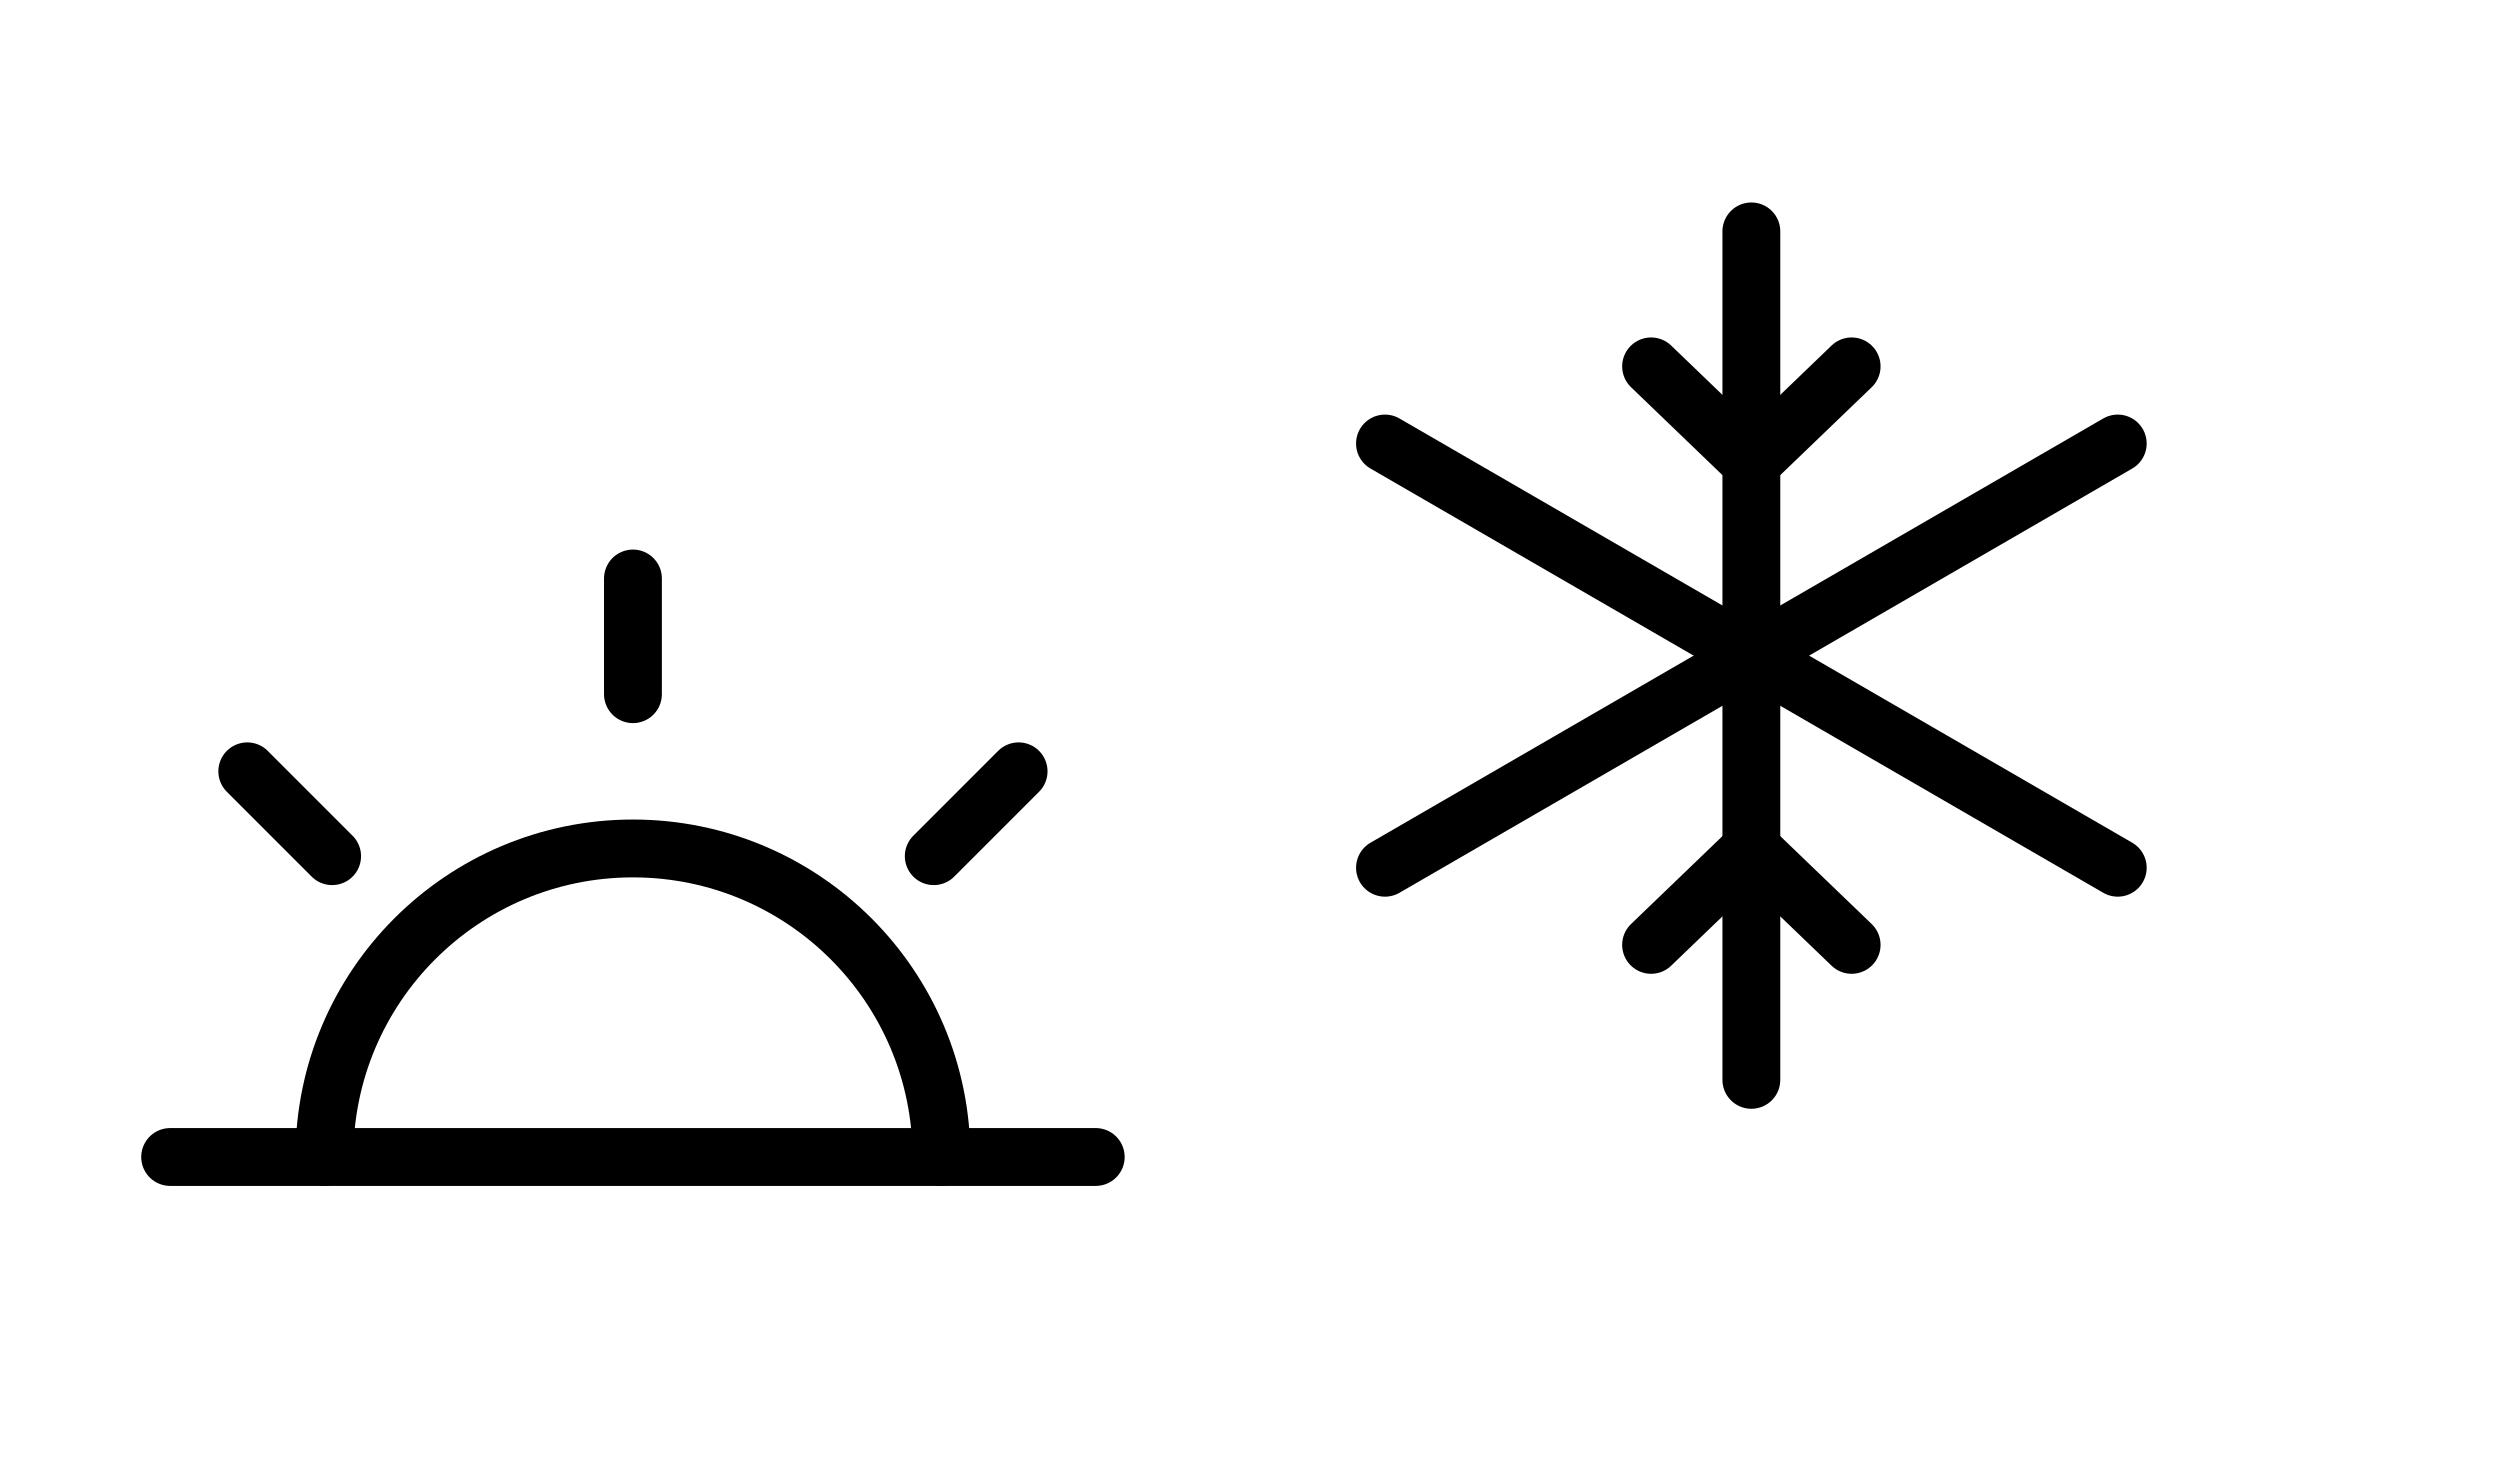
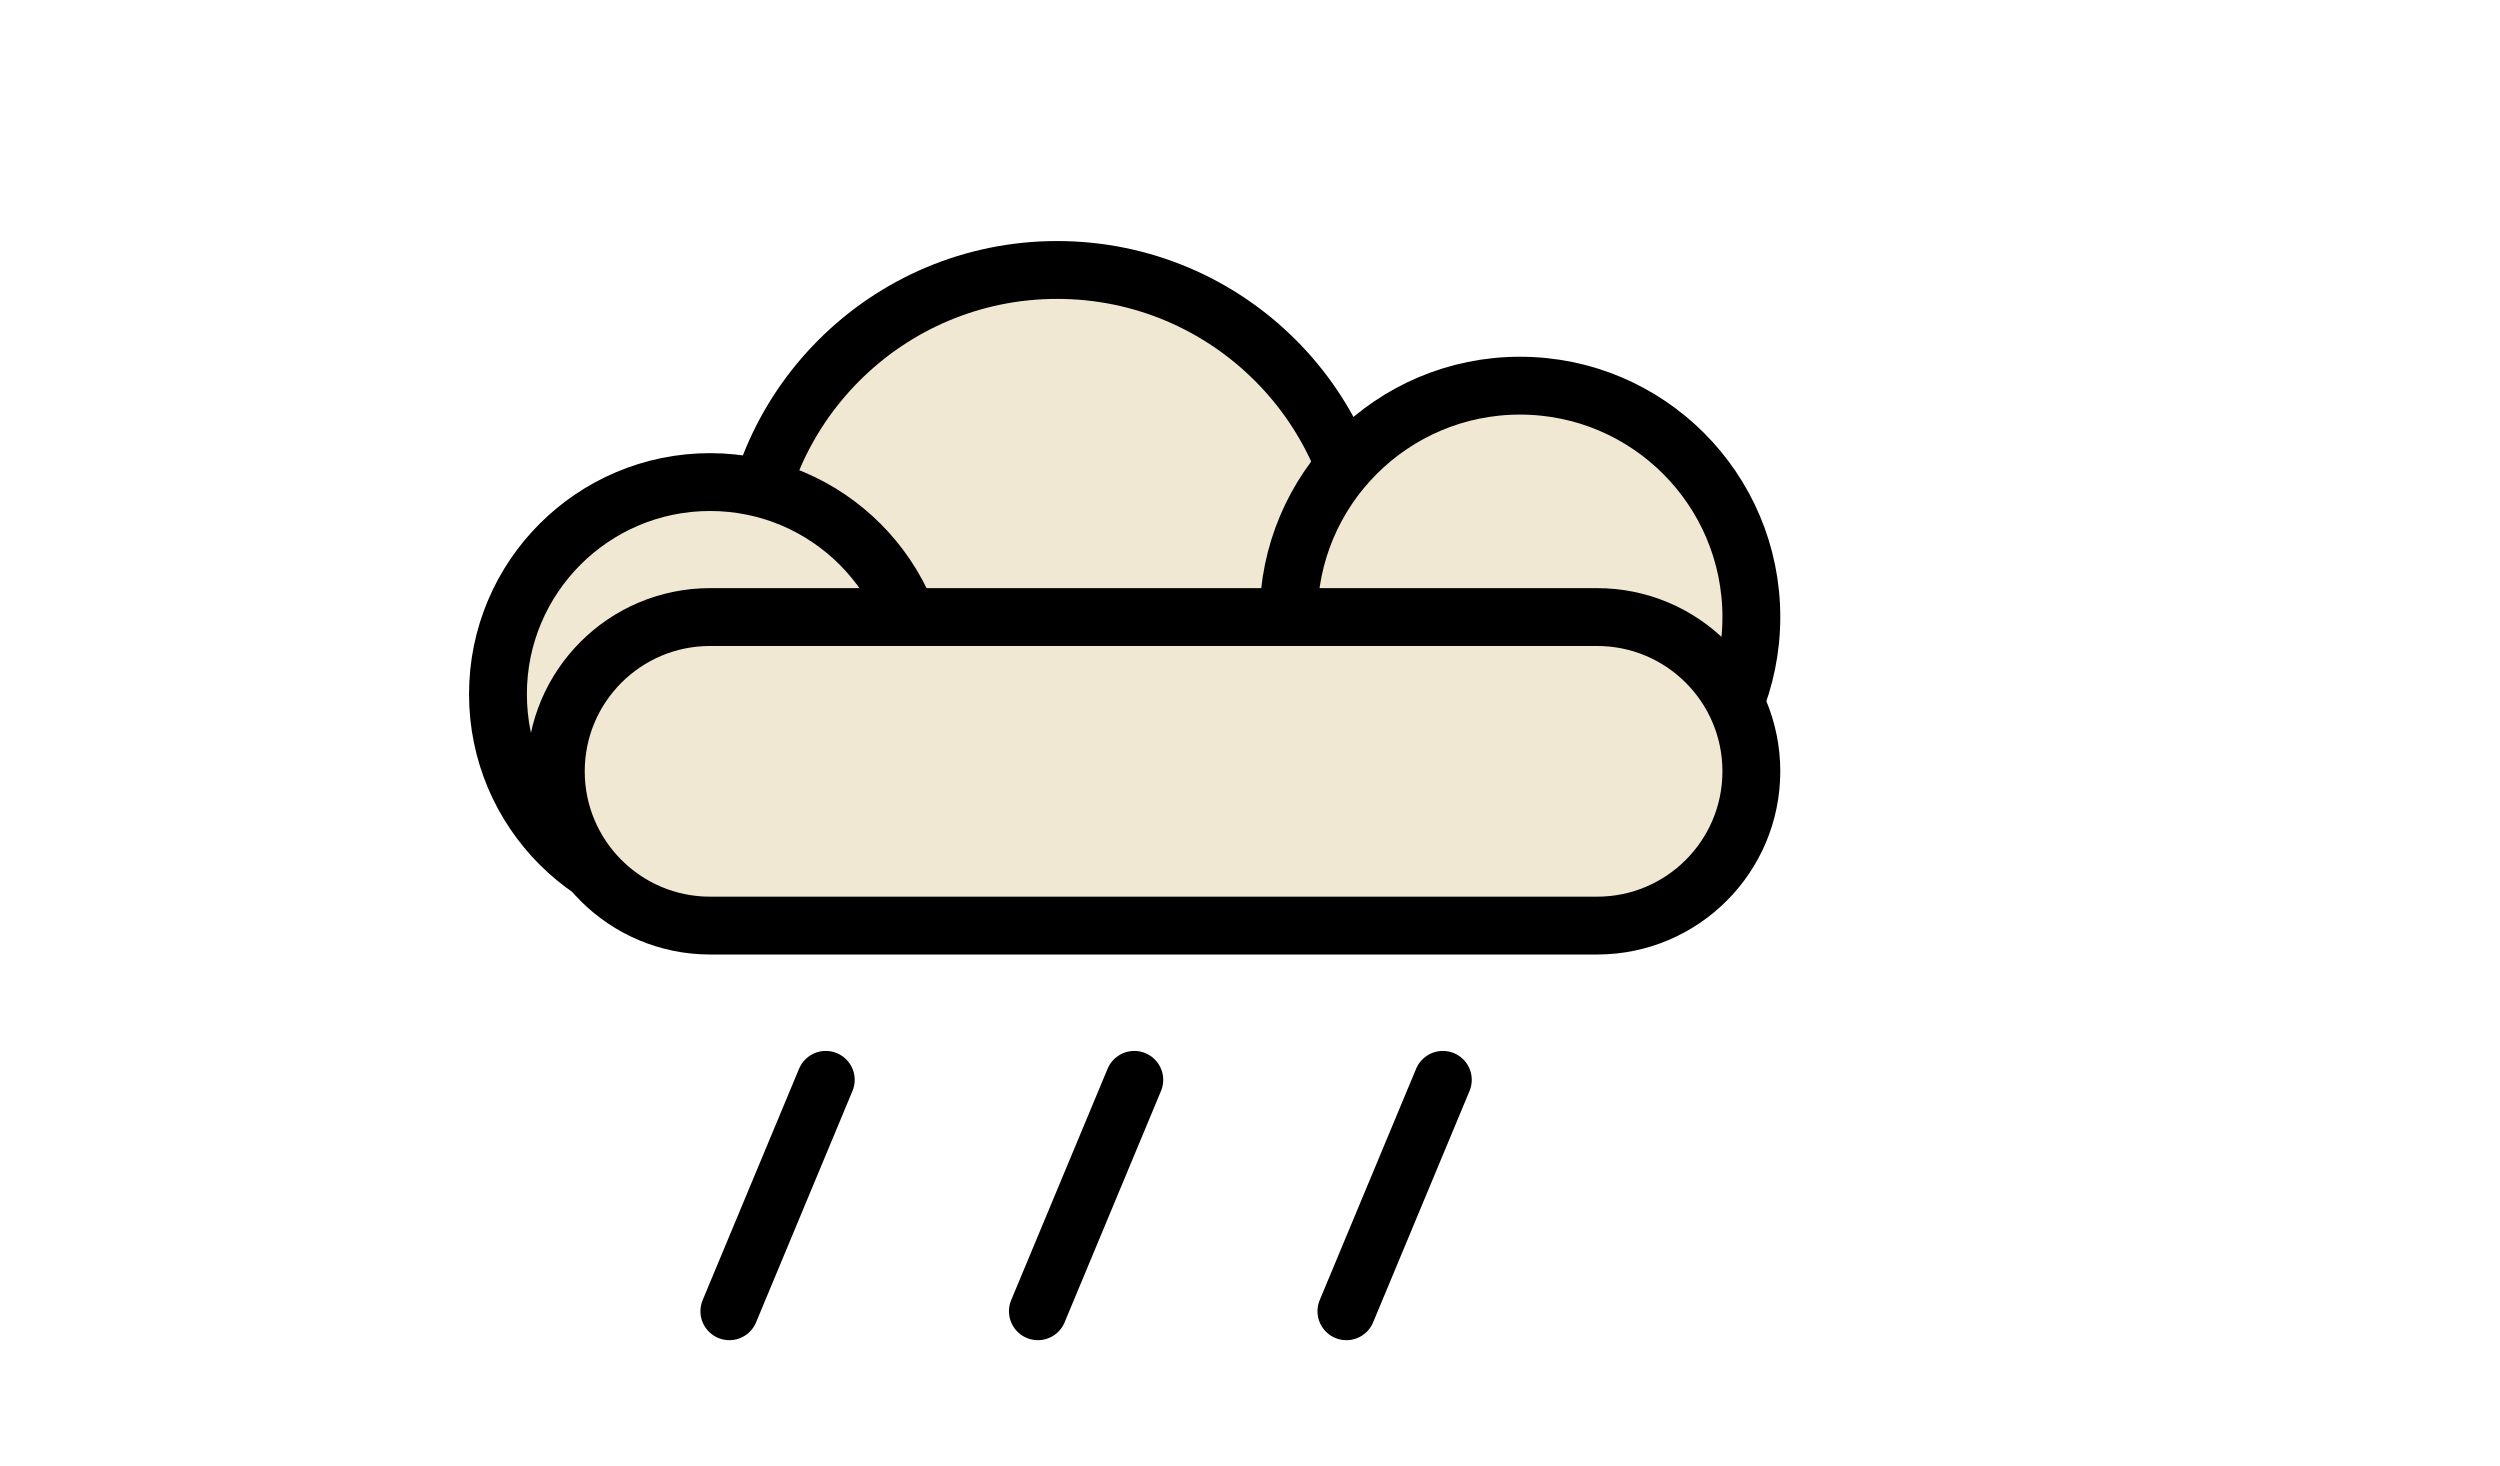
<svg viewBox="0 0 64 38" width="58" height="34" aria-hidden="true">
+   <g fill="#f1e8d4" stroke="currentColor" stroke-width="1.5">
+     <circle cx="27" cy="15" r="8" />
+     <circle cx="39" cy="16" r="6" />
+     <circle cx="18" cy="18" r="5.5" />
+     <rect x="14" y="16" width="31" height="8" rx="4" />
+   </g>
  <g fill="none" stroke="currentColor" stroke-width="1.5" stroke-linecap="round">
-     <path d="M8 30 a8 8 0 0 1 16 0" />
-     <line x1="16" y1="15" x2="16" y2="18" />
-     <line x1="6" y1="20" x2="8.2" y2="22.2" />
-     <line x1="26" y1="20" x2="23.8" y2="22.2" />
-     <line x1="4" y1="30" x2="28" y2="30" />
-     <line x1="45" y1="6" x2="45" y2="28" />
-     <line x1="35.5" y1="11.5" x2="54.5" y2="22.5" />
-     <line x1="35.5" y1="22.5" x2="54.5" y2="11.5" />
-     <line x1="42.4" y1="9.5" x2="45" y2="12" />
-     <line x1="47.6" y1="9.5" x2="45" y2="12" />
-     <line x1="42.4" y1="24.5" x2="45" y2="22" />
-     <line x1="47.6" y1="24.5" x2="45" y2="22" />
+     <line x1="21" y1="28" x2="18.5" y2="34" />
+     <line x1="29" y1="28" x2="26.5" y2="34" />
+     <line x1="37" y1="28" x2="34.5" y2="34" />
  </g>
</svg>
